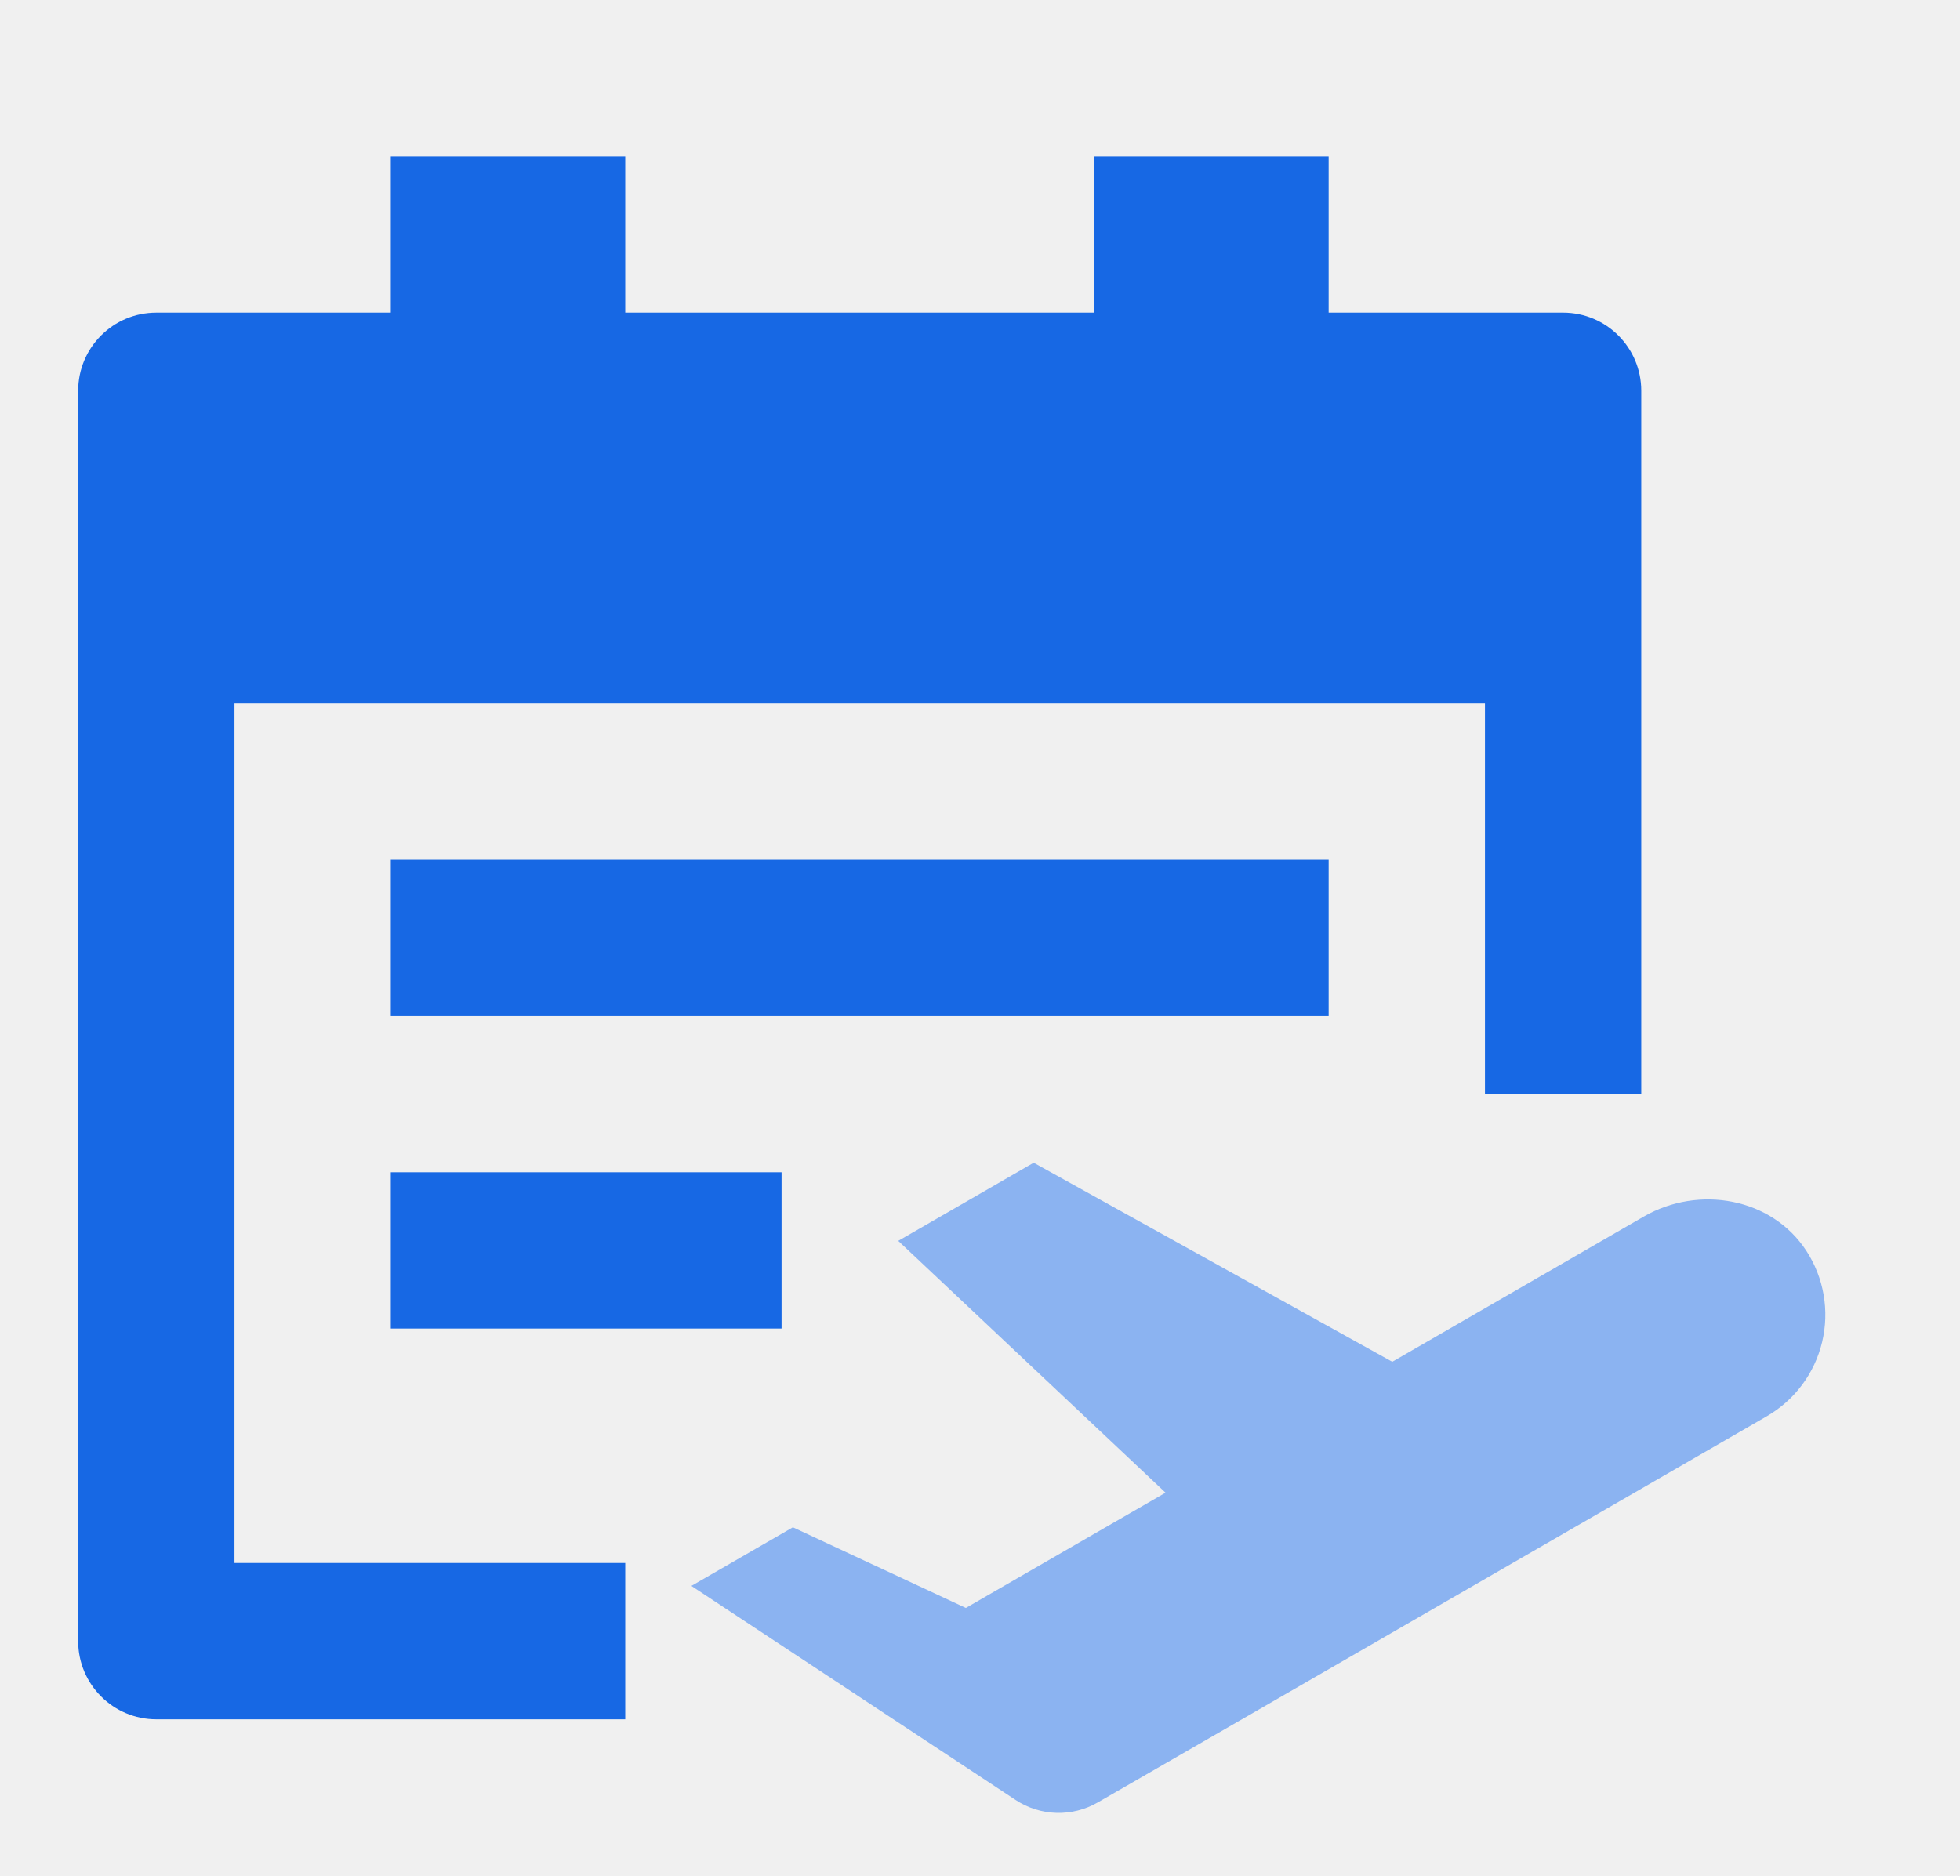
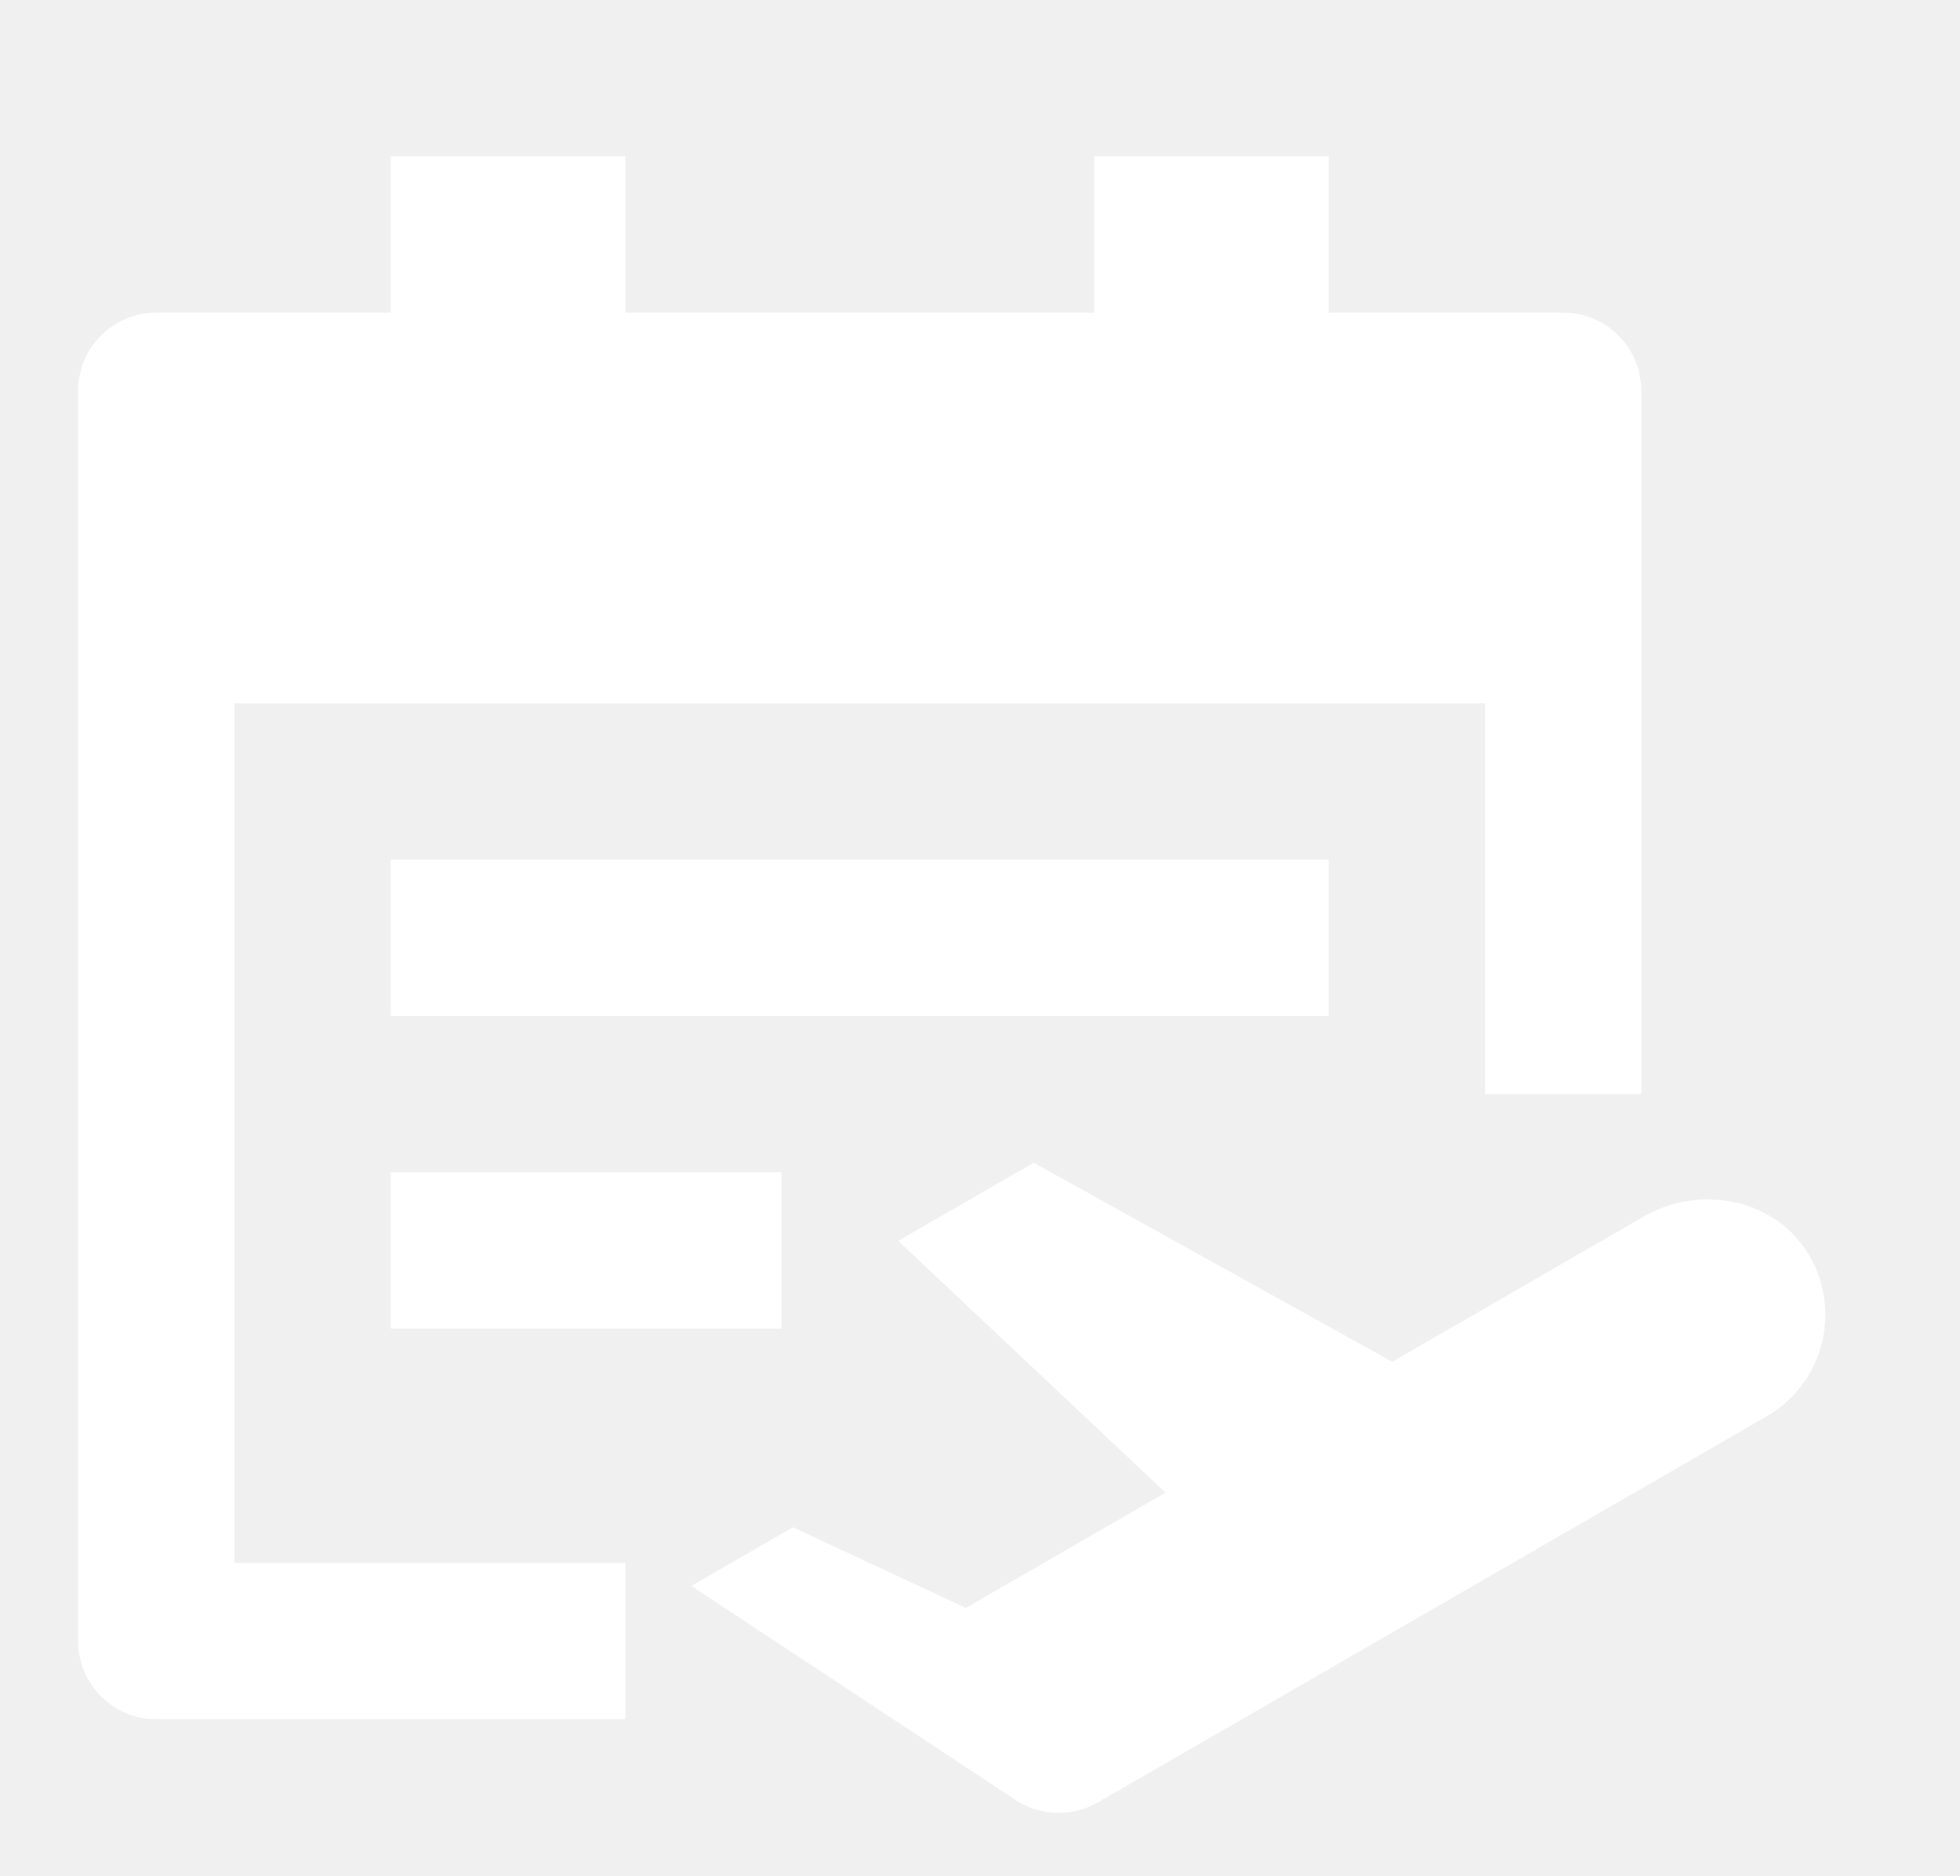
<svg xmlns="http://www.w3.org/2000/svg" class="icon" width="200px" height="191.40px" viewBox="0 0 1070 1024" version="1.1">
-   <path d="M128 384v469.333h213.333v85.333H85.333a42.667 42.667 0 0 1-42.667-42.667V213.333a42.667 42.667 0 0 1 42.667-42.667h128V85.333h128v85.333h256V85.333h128v85.333h128a42.667 42.667 0 0 1 42.667 42.667v384h-85.333V384H128z m85.333 170.667v-85.333h512v85.333H213.333z m0 170.667v-85.333h213.333v85.333H213.333z" fill="#1768E4" />
-   <path d="M986.112 682.88c-18.901-29.013-58.752-36.011-88.747-18.688l-137.301 79.275-195.755-108.672-73.941 42.667 145.92 137.472-109.013 62.933-94.421-44.032-55.424 32 177.067 116.907a42.667 42.667 0 0 0 44.843 1.28l69.547-40.107 295.595-170.667a64 64 0 0 0 21.632-90.368" fill="#8BB3F1" />
+   <path fill="#ffffff" d="M128 384v469.333h213.333v85.333H85.333a42.667 42.667 0 0 1-42.667-42.667V213.333a42.667 42.667 0 0 1 42.667-42.667h128V85.333h128v85.333h256V85.333h128v85.333h128a42.667 42.667 0 0 1 42.667 42.667v384h-85.333V384H128z m85.333 170.667v-85.333h512v85.333H213.333z m0 170.667v-85.333h213.333v85.333H213.333zM986.112 682.88c-18.901-29.013-58.752-36.011-88.747-18.688l-137.301 79.275-195.755-108.672-73.941 42.667 145.92 137.472-109.013 62.933-94.421-44.032-55.424 32 177.067 116.907a42.667 42.667 0 0 0 44.843 1.28l69.547-40.107 295.595-170.667a64 64 0 0 0 21.632-90.368" />
</svg>
